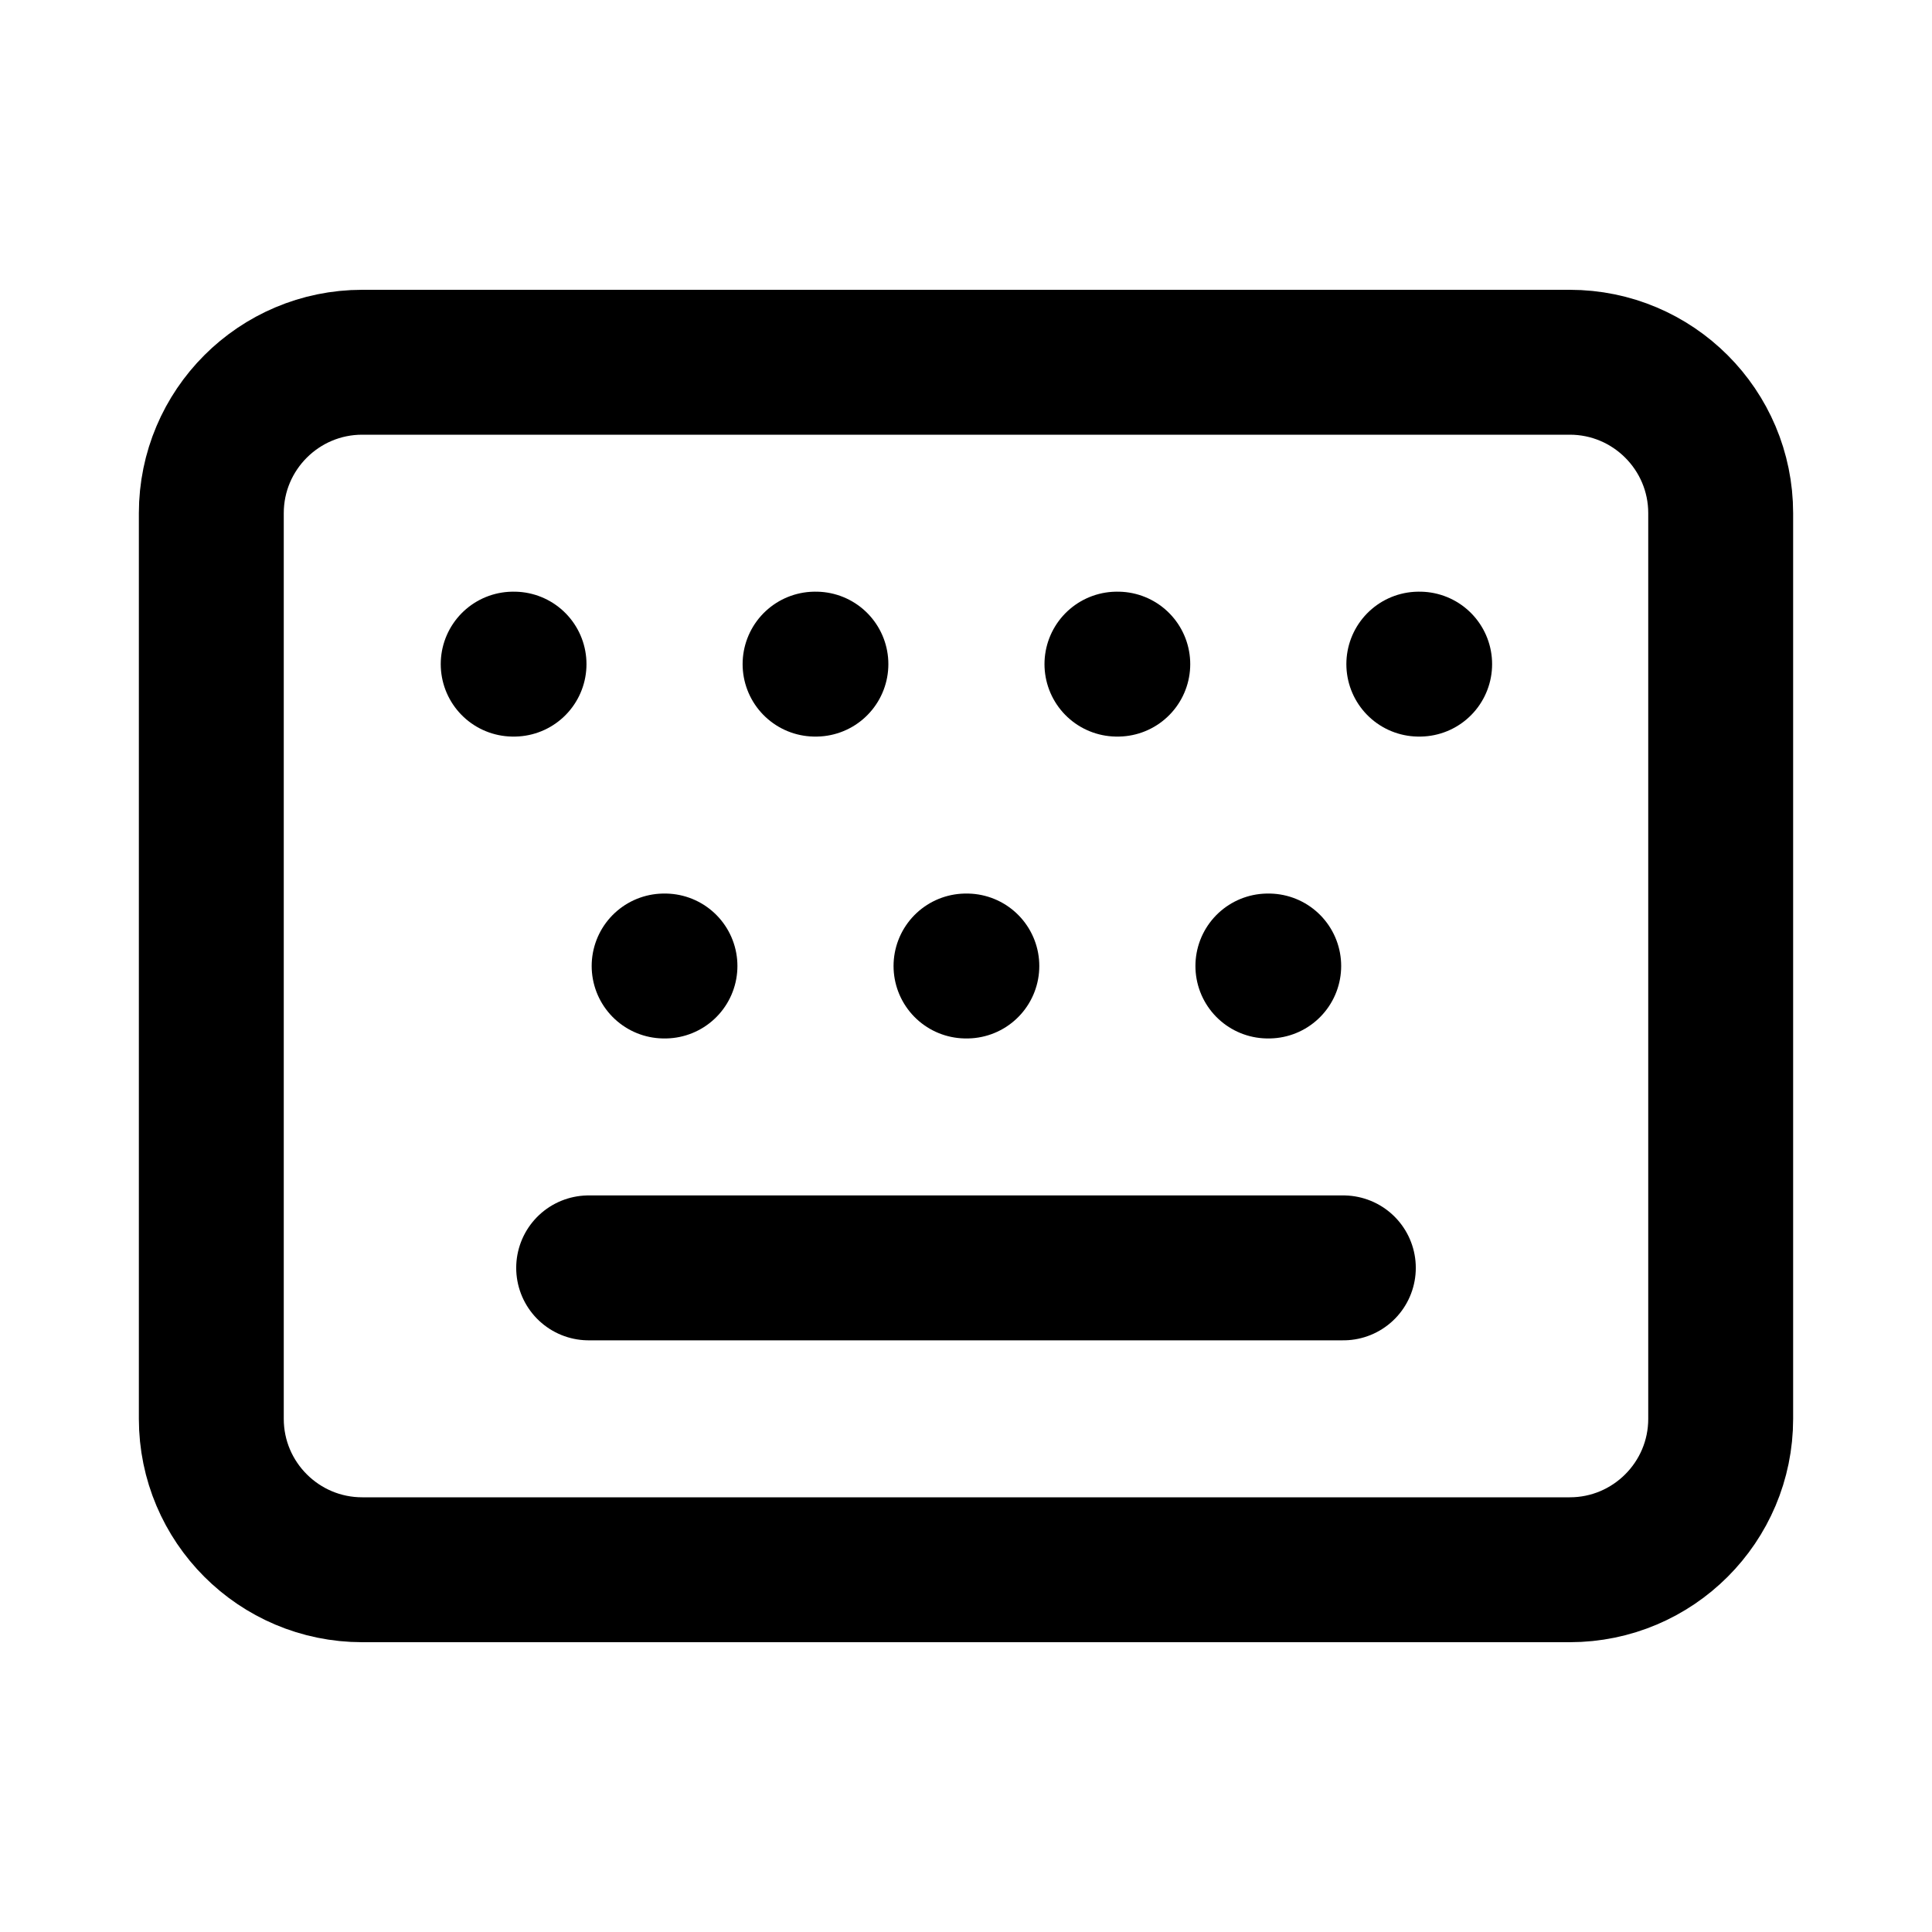
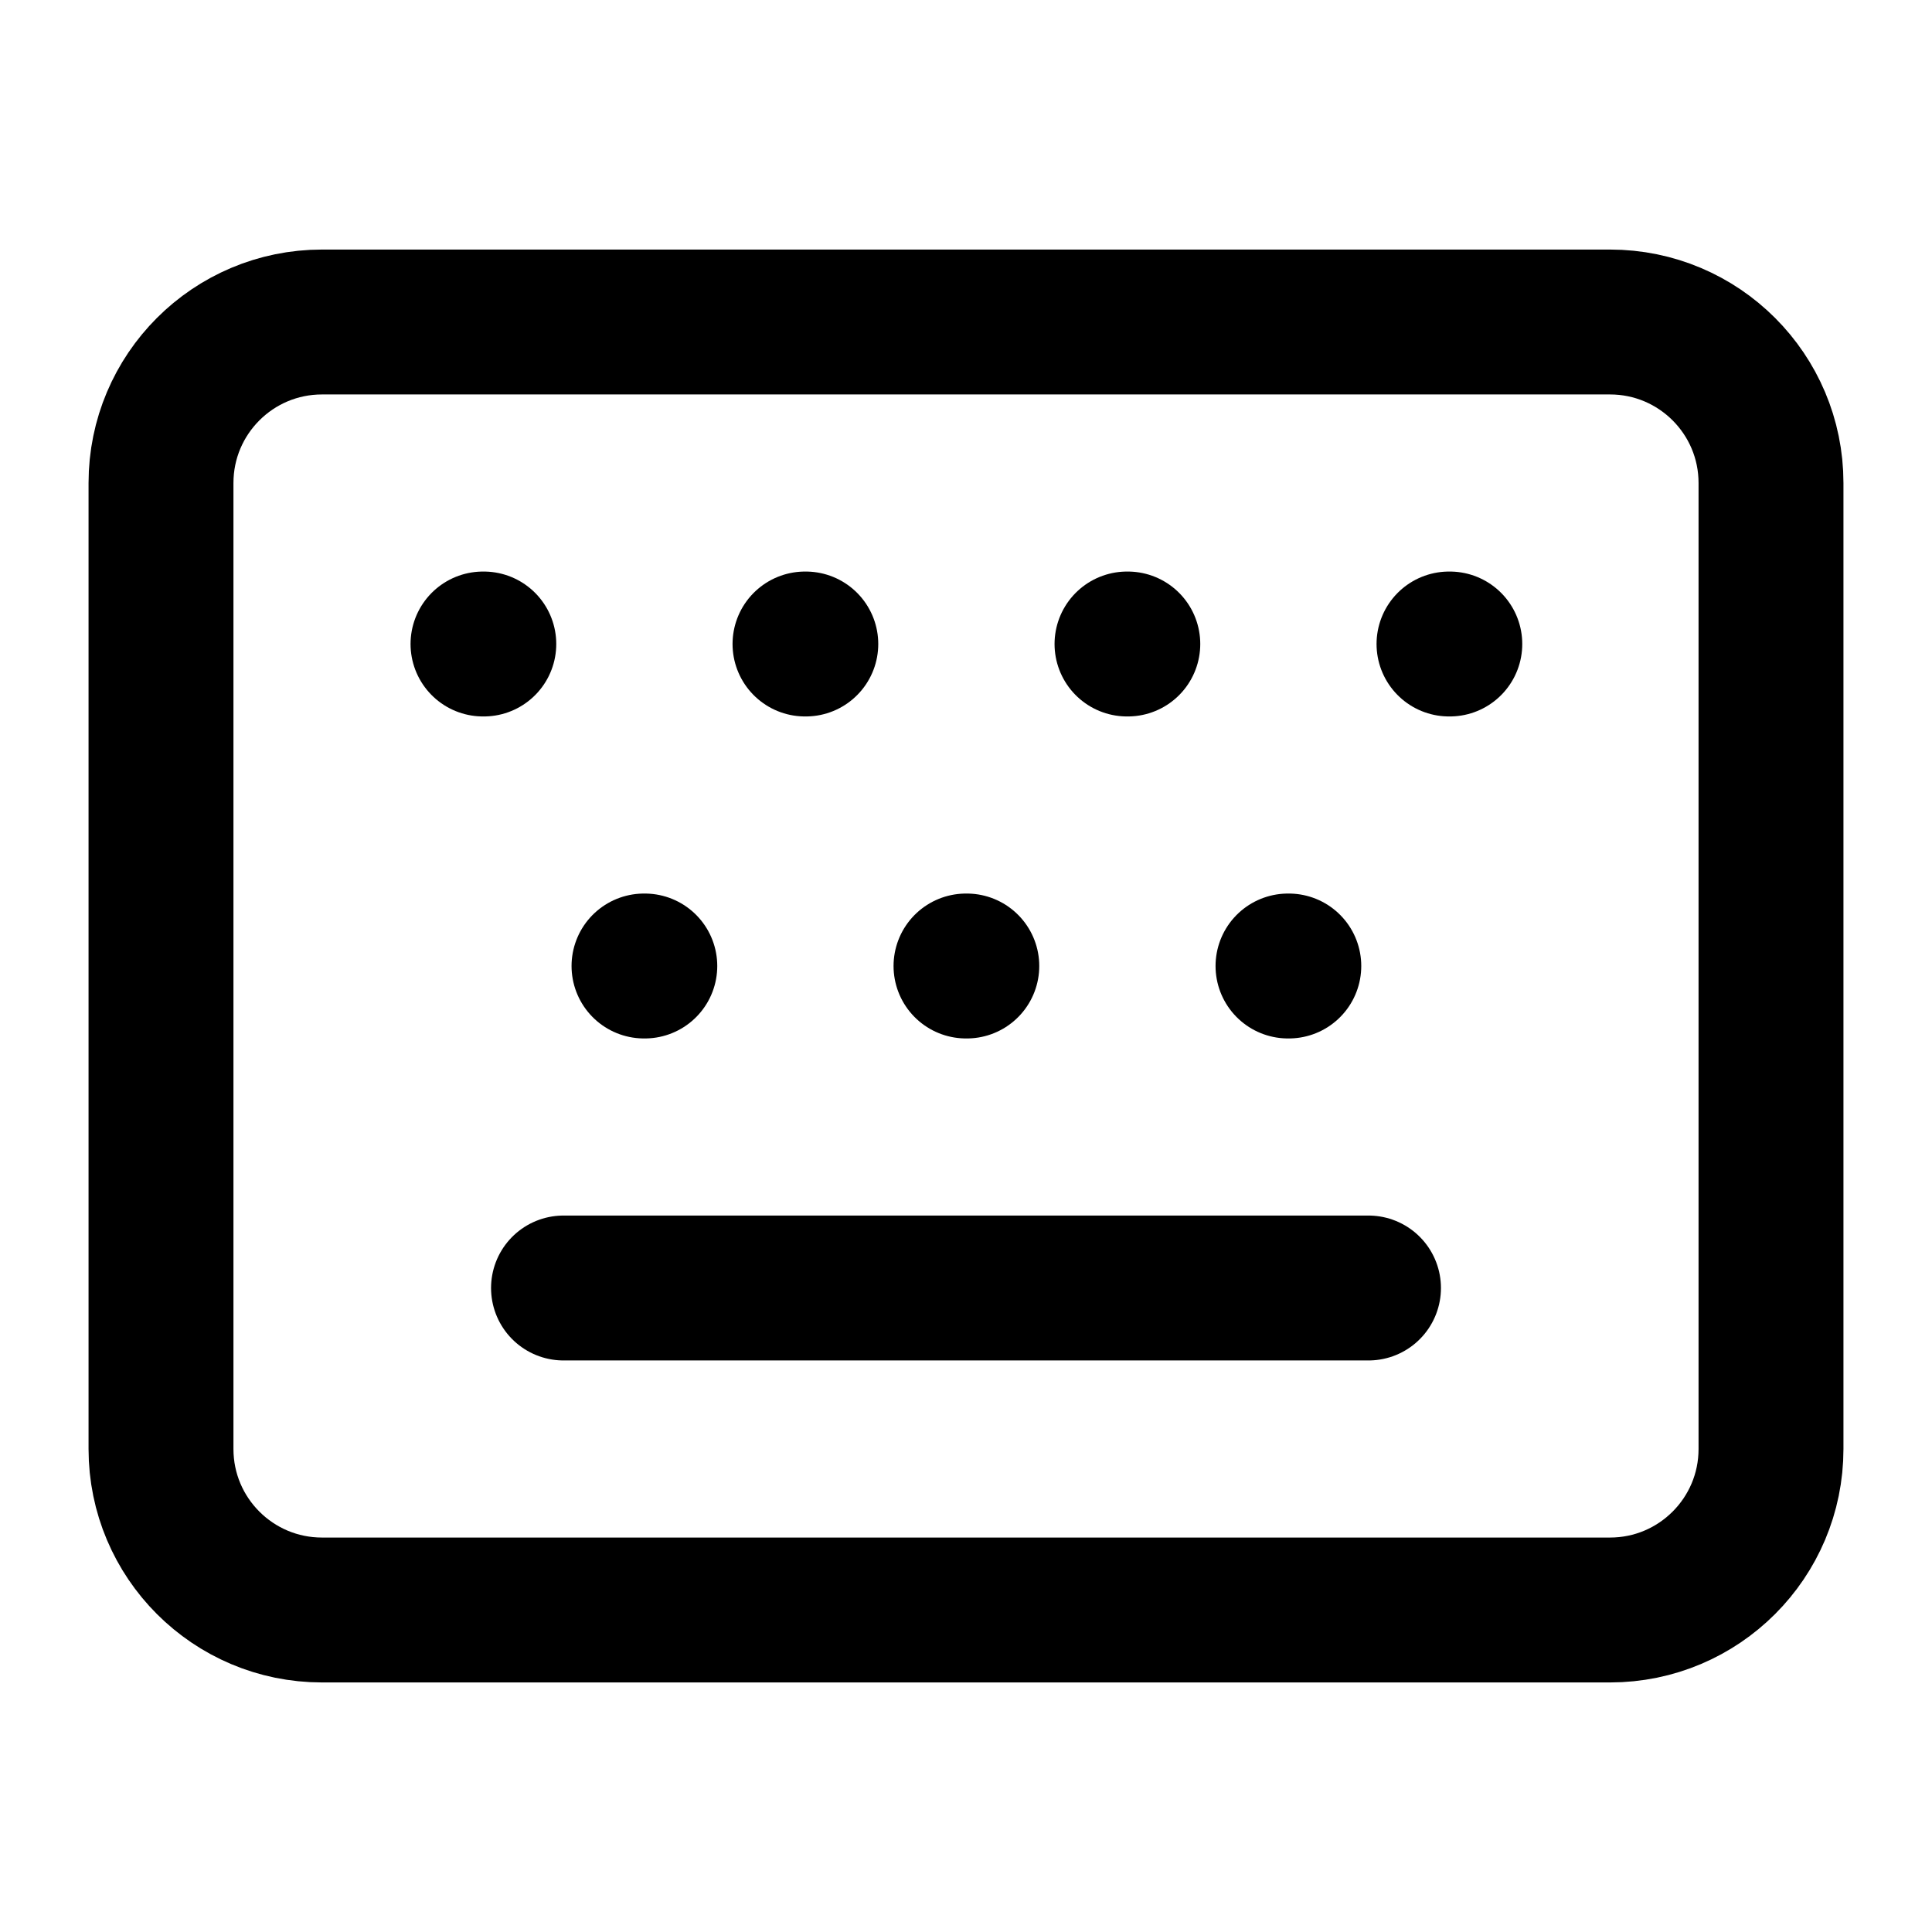
- <svg xmlns="http://www.w3.org/2000/svg" width="16" height="16" fill="none">
-   <path stroke="#000" stroke-linecap="round" stroke-linejoin="round" stroke-width="1.2" d="M6.75 5.5h.007M8 8h.007M9.25 5.5h.007M10.5 8h.007M11.75 5.5h.007M4.25 5.5h.007M4.875 10.5h6.25M5.5 8h.007M13 3H3c-.69 0-1.25.56-1.25 1.25v7.5c0 .69.56 1.25 1.25 1.25h10c.69 0 1.25-.56 1.25-1.25v-7.5C14.25 3.56 13.69 3 13 3Z" />
+ <svg xmlns="http://www.w3.org/2000/svg" width="24" height="24" viewBox="0 0 24 24" fill="none" stroke="currentColor" stroke-width="1.8" stroke-linecap="round" stroke-linejoin="round">
+   <path d="M10 8h.01" />
+   <path d="M12 12h.01" />
+   <path d="M14 8h.01" />
+   <path d="M16 12h.01" />
+   <path d="M18 8h.01" />
+   <path d="M6 8h.01" />
+   <path d="M7 16h10" />
+   <path d="M8 12h.01" />
+   <rect width="20" height="16" x="2" y="4" rx="2" />
</svg>
